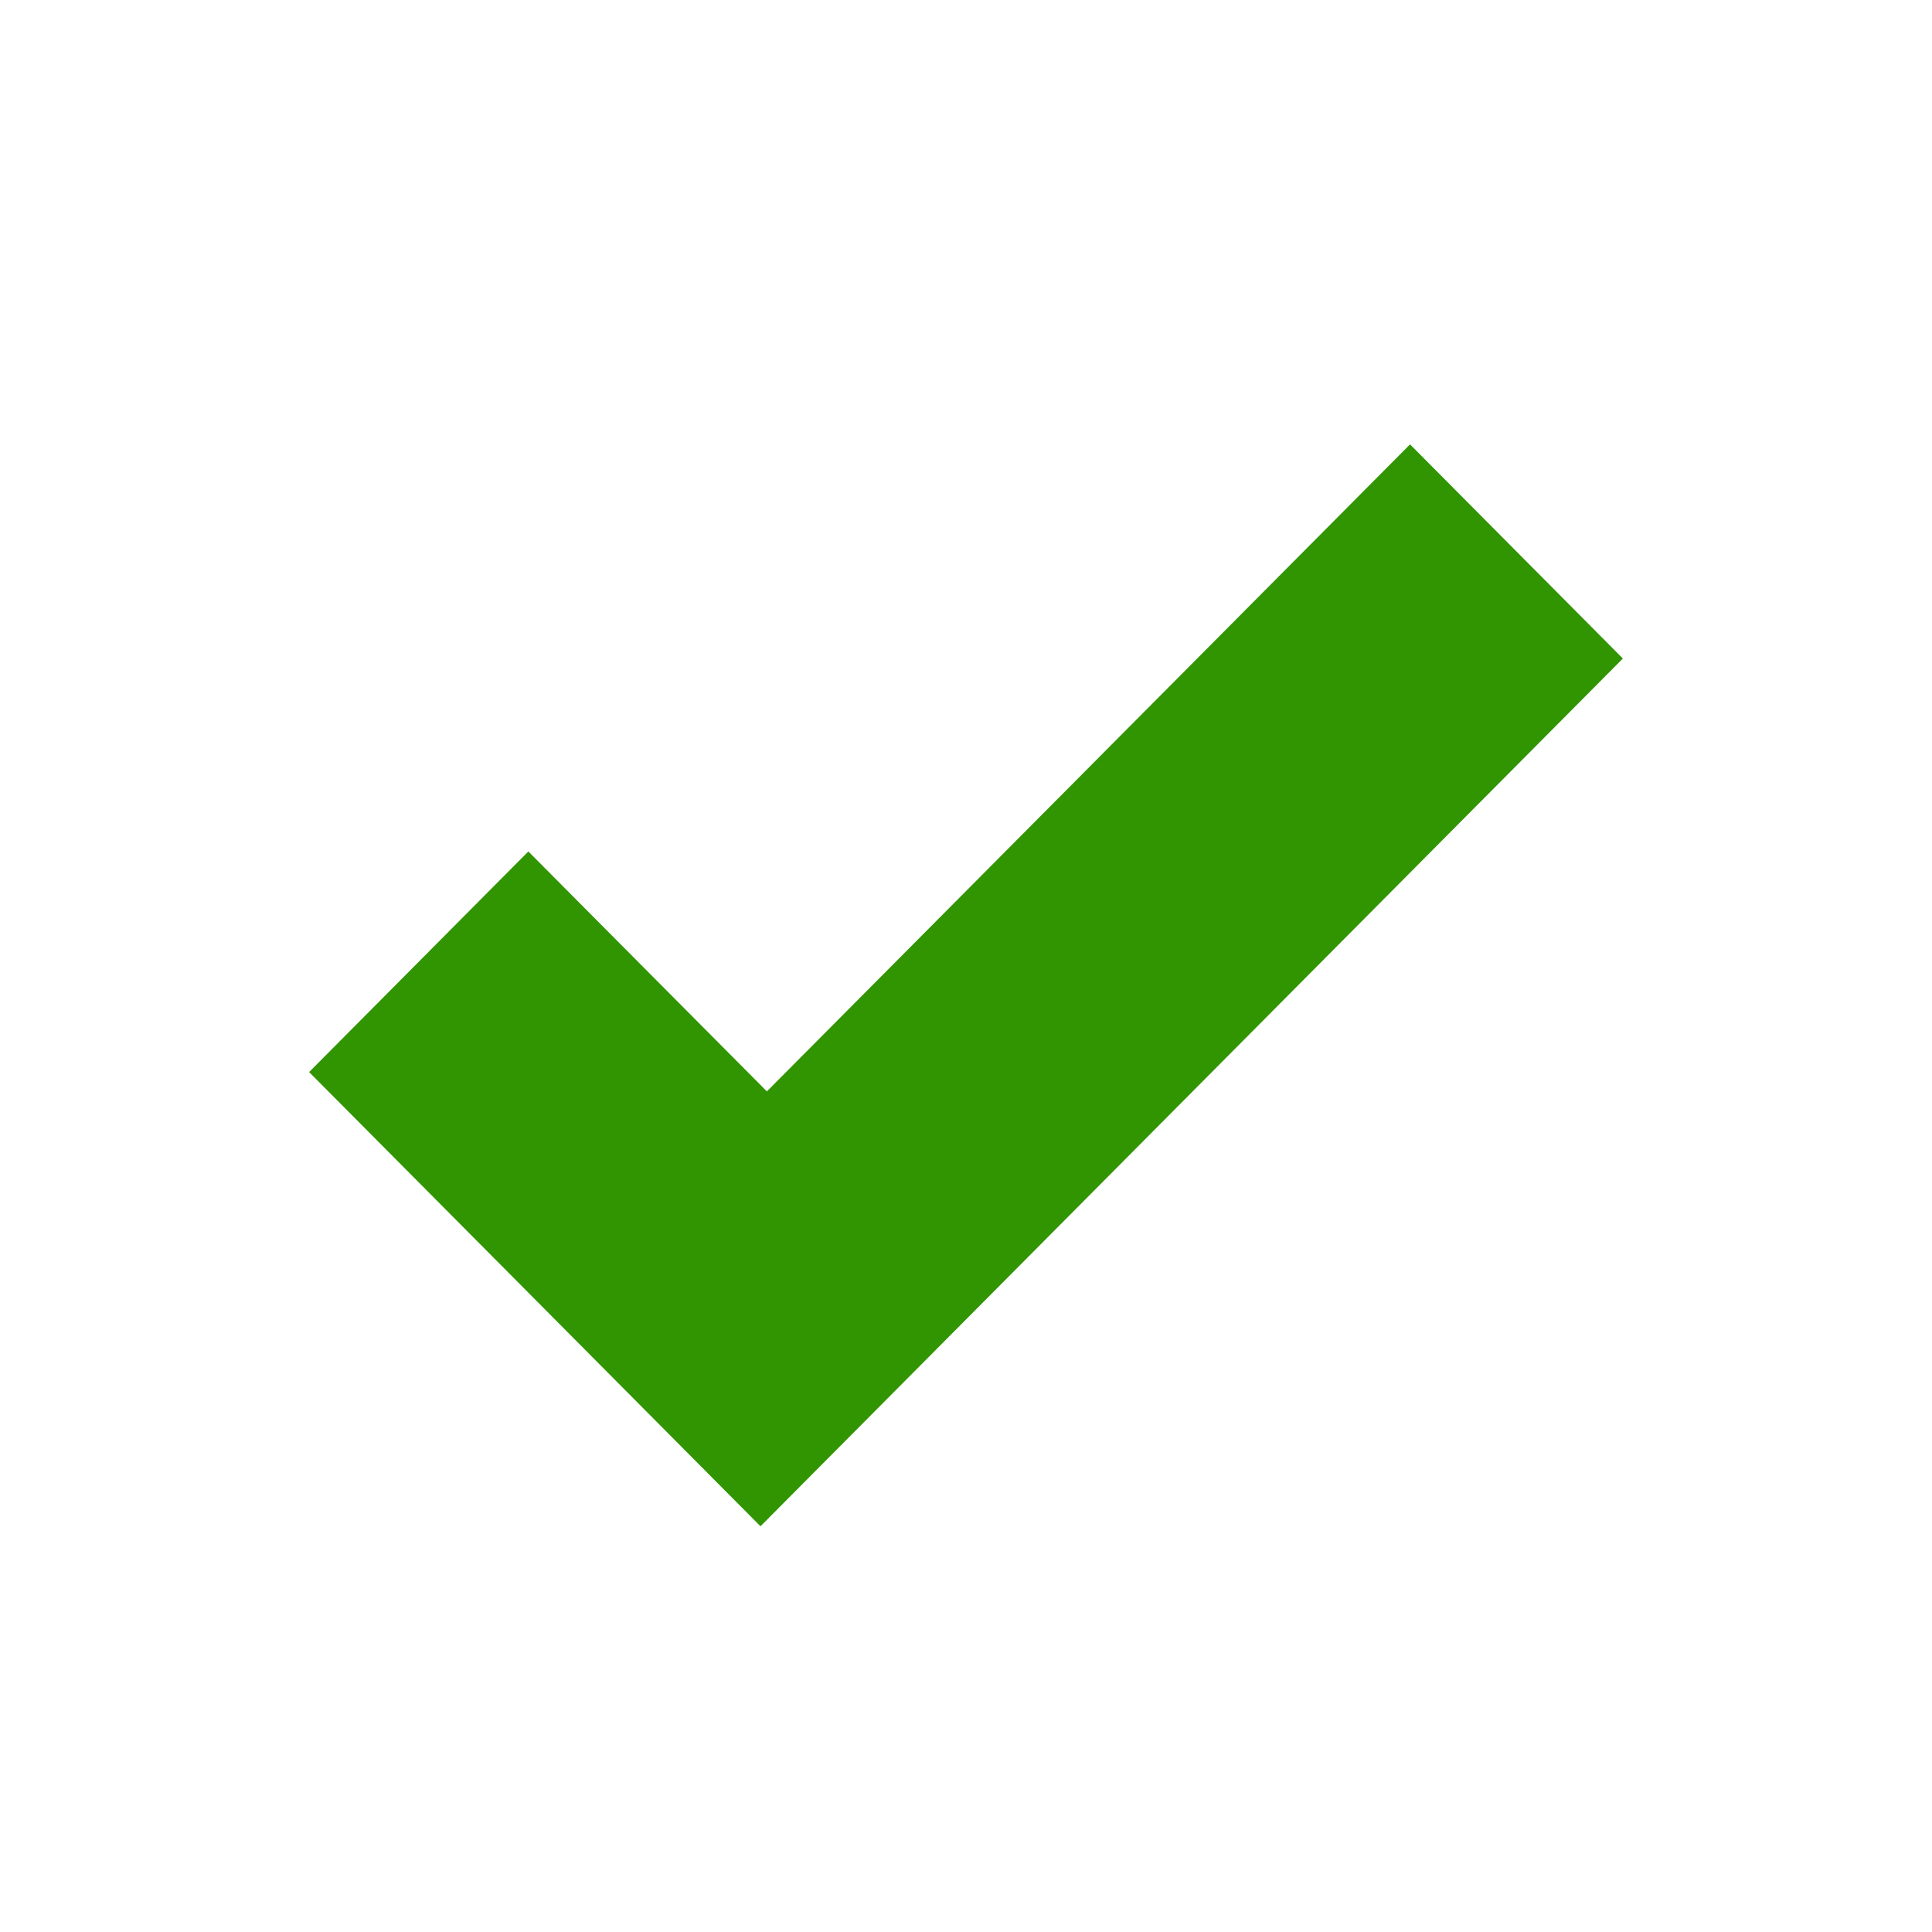
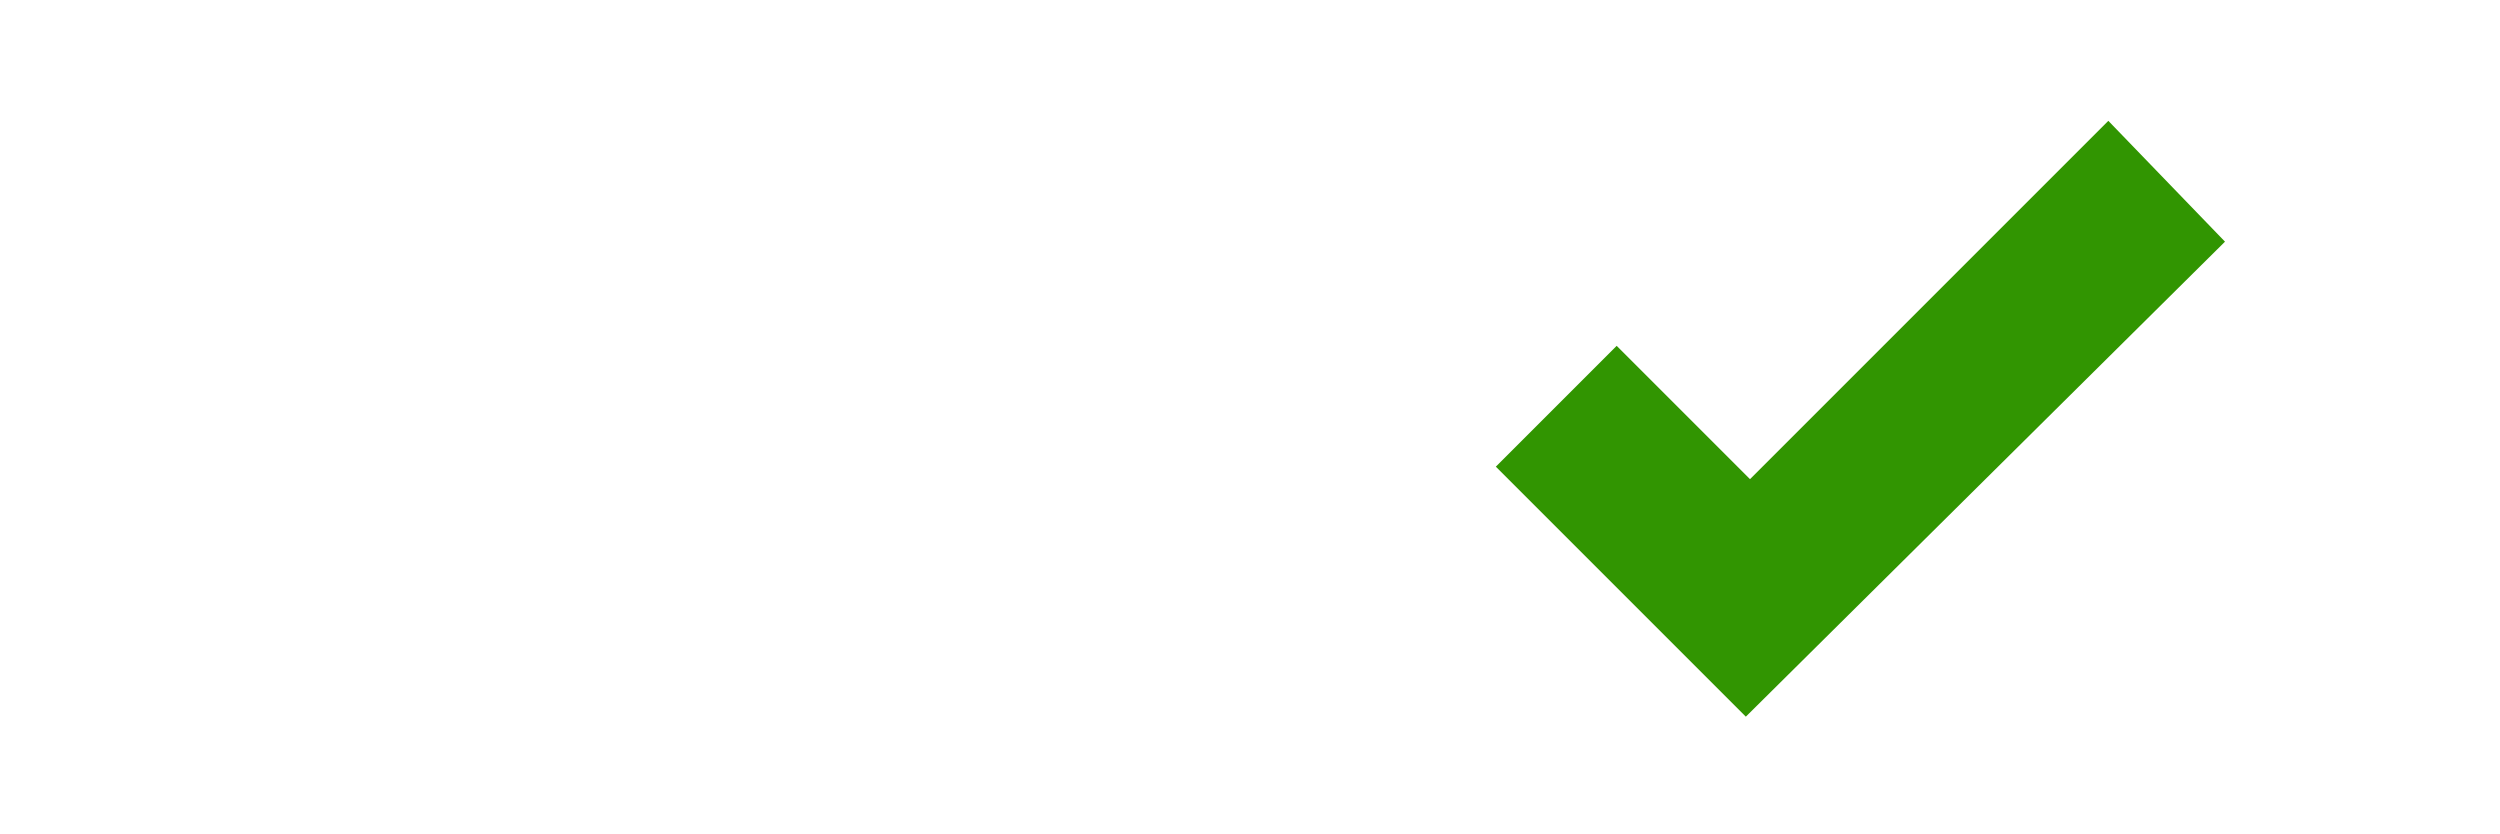
- <svg xmlns="http://www.w3.org/2000/svg" version="1.1" x="0px" y="0px" width="100px" height="100px" viewBox="0 0 100 100" enable-background="new 0 0 100 100" xml:space="preserve">
-   <path fill="#319501" clip-rule="evenodd" d="M39.363,79L16,55.49l11.347-11.419L39.694,56.49L72.983,23L84,34.085L39.363,79z" />
+ <svg xmlns="http://www.w3.org/2000/svg" version="1.1" id="Layer_1" x="0px" y="0px" viewBox="40 409 60 20" enable-background="new 40 409 60 20" xml:space="preserve">
+   <linearGradient id="SVGID_1_" gradientUnits="userSpaceOnUse" x1="40" y1="718" x2="43.516" y2="718" gradientTransform="matrix(17.0667 0 0 -17.0667 -642.6667 12672.867)">
+     <stop offset="0" style="stop-color:#FFFFFF;stop-opacity:0" />
+     <stop offset="0.578" style="stop-color:#FFFFFF" />
+   </linearGradient>
+   <rect x="40" y="409" fill="url(#SVGID_1_)" width="60" height="20" />
+   <path fill="#319501" d="M81.9,426.2l-6-6l2.9-2.9l3.2,3.2l8.6-8.6l2.8,2.9L81.9,426.2z" />
</svg>
